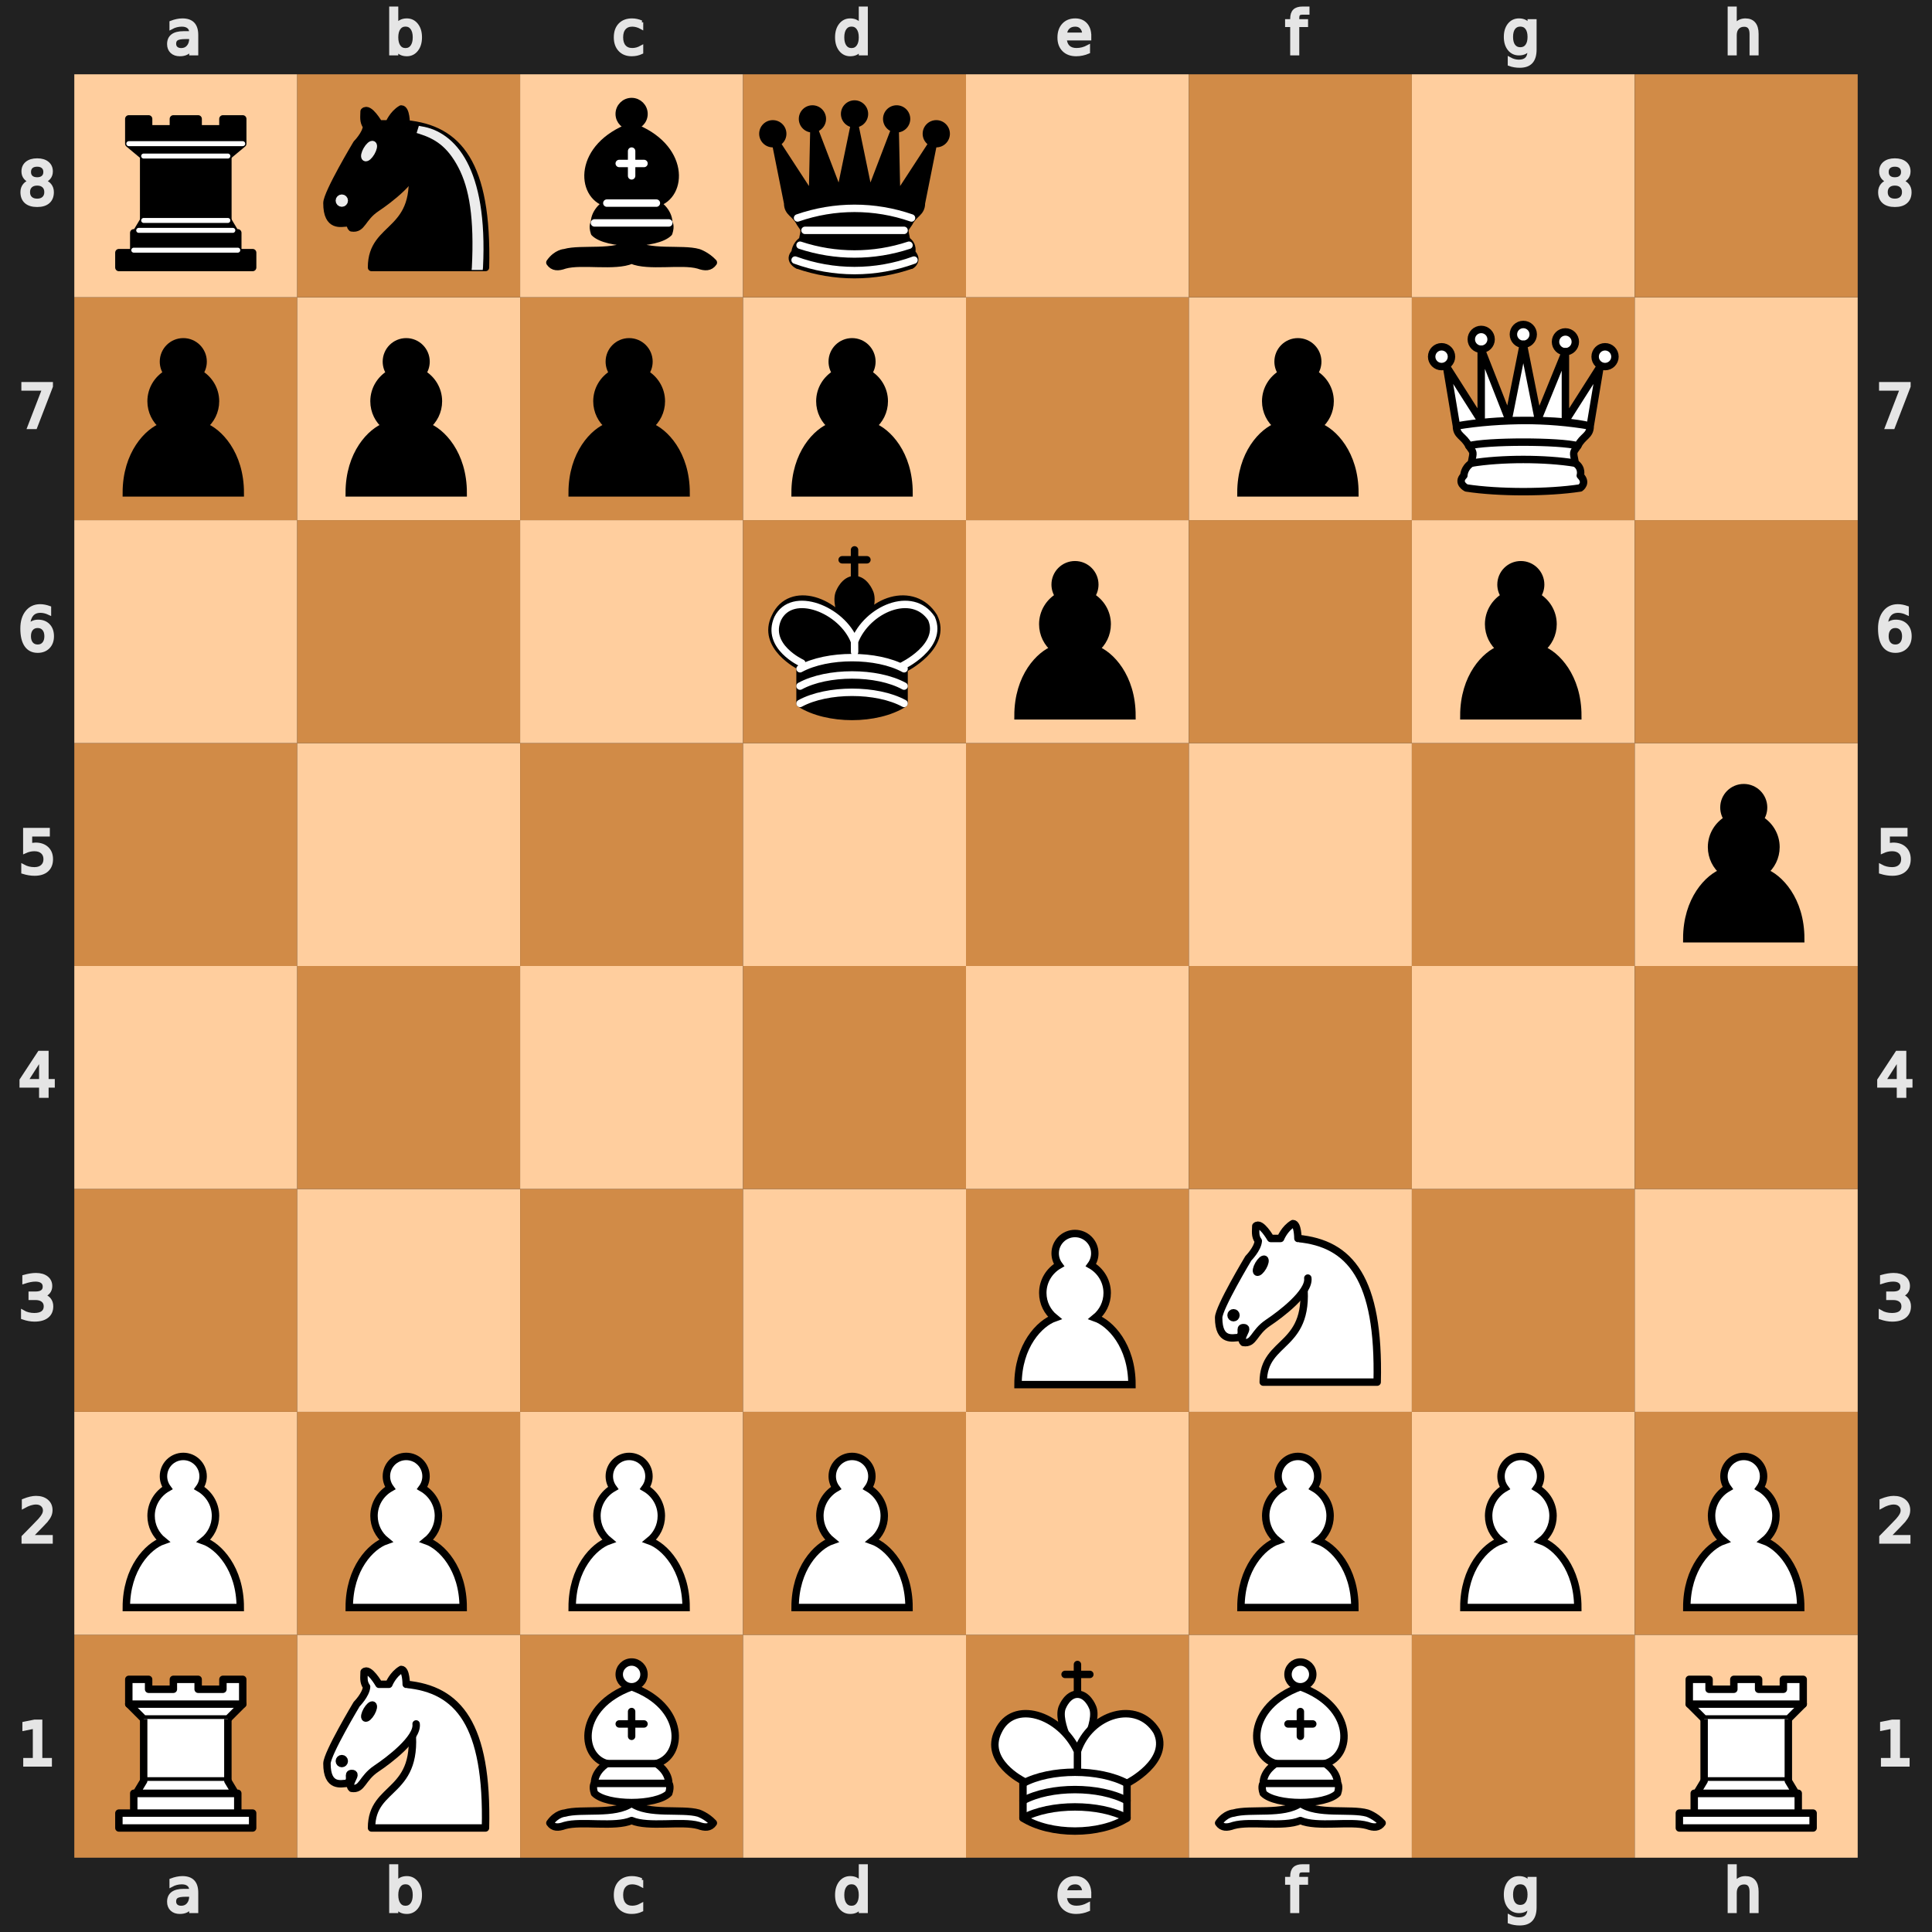
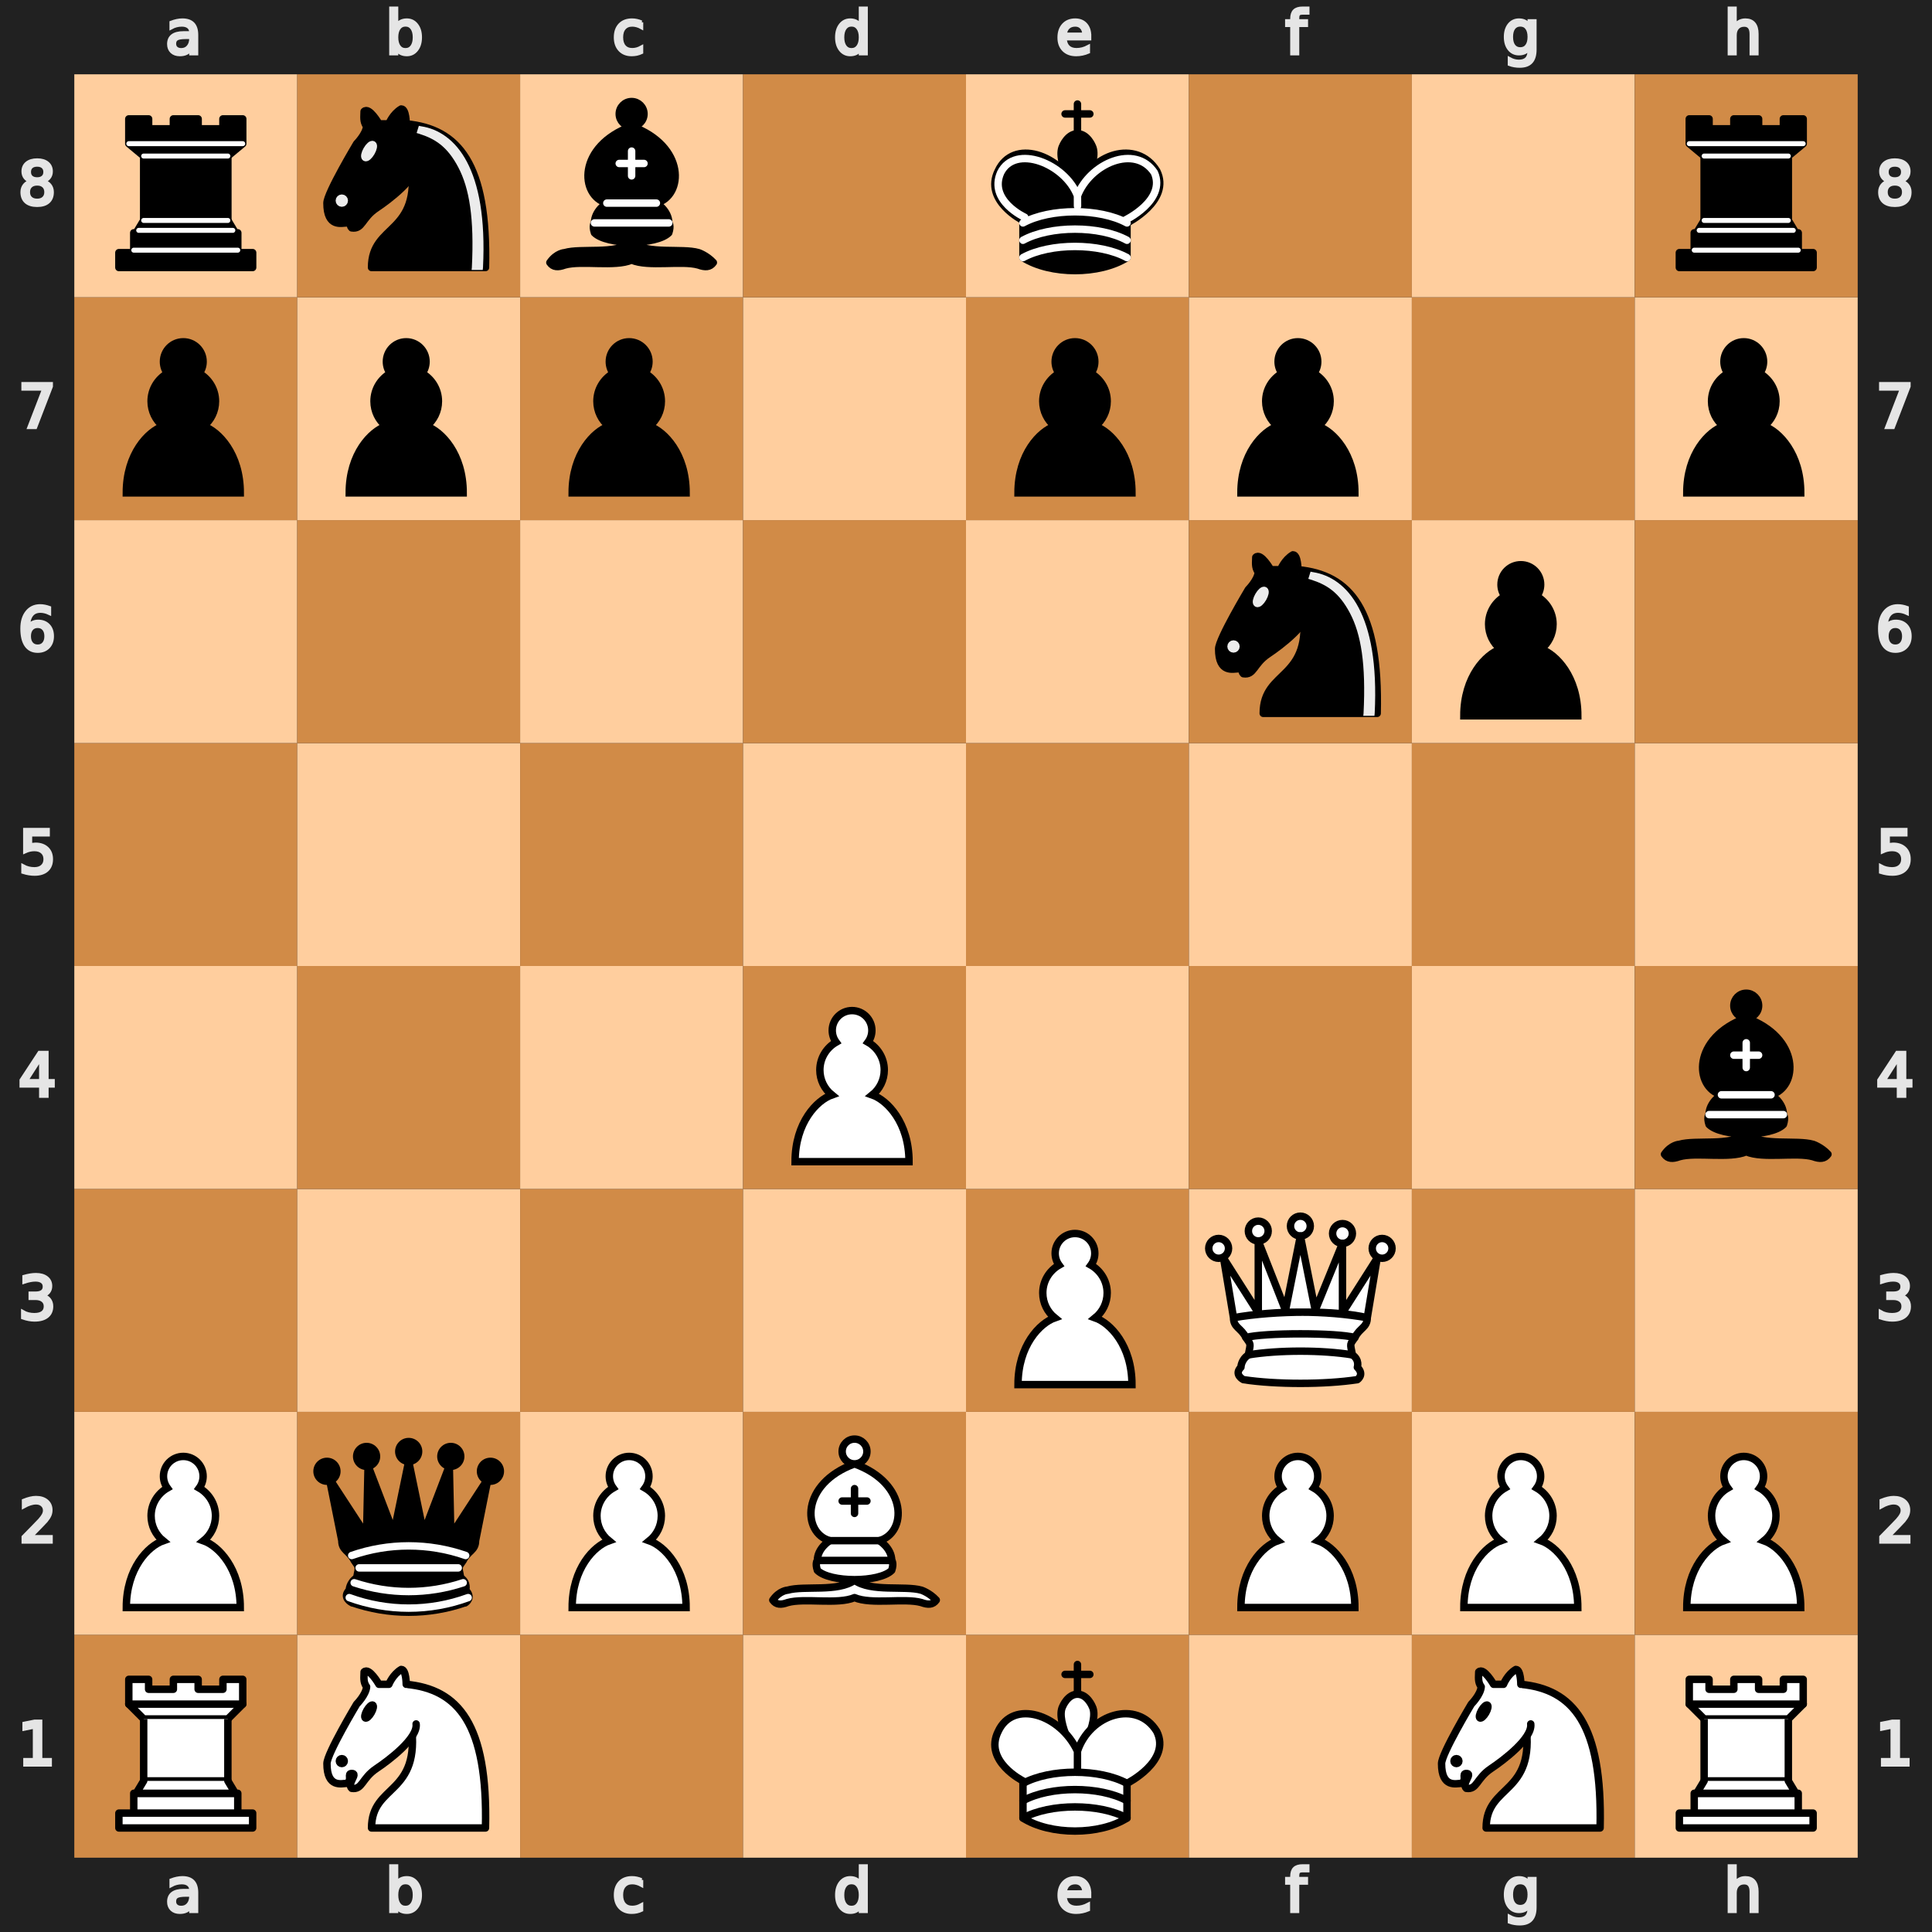
<svg xmlns="http://www.w3.org/2000/svg" xmlns:xlink="http://www.w3.org/1999/xlink" version="1.1" viewBox="0 0 390 390" width="500" height="500">
  <defs>
    <g id="white-pawn" class="white pawn">
      <path d="M22 9c-2.21 0-4 1.79-4 4 0 .89.29 1.71.78 2.38-1.95 1.12-3.28 3.21-3.28 5.62 0 2.03.94 3.84 2.41 5.03-3 1.06-7.41 5.55-7.41 13.47h23c0-7.92-4.41-12.41-7.41-13.47 1.47-1.19 2.41-3 2.41-5.03 0-2.41-1.33-4.5-3.28-5.62.49-.67.78-1.49.78-2.38 0-2.21-1.79-4-4-4z" fill="#fff" stroke="#000" stroke-width="1.5" stroke-linecap="round" />
    </g>
    <g id="white-knight" class="white knight" fill="none" fill-rule="evenodd" stroke="#000" stroke-width="1.5" stroke-linecap="round" stroke-linejoin="round">
      <path d="M 22,10 C 32.5,11 38.5,18 38,39 L 15,39 C 15,30 25,32.5 23,18" style="fill:#ffffff; stroke:#000000;" />
      <path d="M 24,18 C 24.38,20.91 18.45,25.37 16,27 C 13,29 13.18,31.34 11,31 C 9.958,30.06 12.41,27.96 11,28 C 10,28 11.19,29.23 10,30 C 9,30 5.997,31 6,26 C 6,24 12,14 12,14 C 12,14 13.89,12.1 14,10.5 C 13.27,9.506 13.5,8.5 13.5,7.5 C 14.5,6.5 16.5,10 16.5,10 L 18.5,10 C 18.5,10 19.28,8.008 21,7 C 22,7 22,10 22,10" style="fill:#ffffff; stroke:#000000;" />
      <path d="M 9.5 25.5 A 0.5 0.5 0 1 1 8.5,25.5 A 0.5 0.5 0 1 1 9.5 25.5 z" style="fill:#000000; stroke:#000000;" />
      <path d="M 15 15.5 A 0.5 1.5 0 1 1 14,15.5 A 0.5 1.5 0 1 1 15 15.5 z" transform="matrix(0.866,0.5,-0.5,0.866,9.693,-5.173)" style="fill:#000000; stroke:#000000;" />
    </g>
    <g id="white-bishop" class="white bishop" fill="none" fill-rule="evenodd" stroke="#000" stroke-width="1.5" stroke-linecap="round" stroke-linejoin="round">
      <g fill="#fff" stroke-linecap="butt">
        <path d="M9 36c3.39-.97 10.11.43 13.5-2 3.39 2.43 10.11 1.03 13.5 2 0 0 1.65.54 3 2-.68.97-1.65.99-3 .5-3.39-.97-10.11.46-13.5-1-3.39 1.46-10.11.03-13.5 1-1.354.49-2.323.47-3-.5 1.354-1.94 3-2 3-2zM15 32c2.5 2.5 12.5 2.5 15 0 .5-1.5 0-2 0-2 0-2.5-2.5-4-2.5-4 5.5-1.5 6-11.5-5-15.5-11 4-10.5 14-5 15.5 0 0-2.5 1.5-2.5 4 0 0-.5.5 0 2zM25 8a2.5 2.5 0 1 1-5 0 2.5 2.5 0 1 1 5 0z" />
      </g>
      <path d="M17.5 26h10M15 30h15m-7.5-14.5v5M20 18h5" stroke-linejoin="miter" />
    </g>
    <g id="white-rook" class="white rook" fill="#fff" fill-rule="evenodd" stroke="#000" stroke-width="1.5" stroke-linecap="round" stroke-linejoin="round">
      <path d="M9 39h27v-3H9v3zM12 36v-4h21v4H12zM11 14V9h4v2h5V9h5v2h5V9h4v5" stroke-linecap="butt" />
      <path d="M34 14l-3 3H14l-3-3" />
      <path d="M31 17v12.5H14V17" stroke-linecap="butt" stroke-linejoin="miter" />
      <path d="M31 29.5l1.5 2.5h-20l1.5-2.5" />
      <path d="M11 14h23" fill="none" stroke-linejoin="miter" />
    </g>
    <g id="white-queen" class="white queen" fill="#fff" fill-rule="evenodd" stroke="#000" stroke-width="1.5" stroke-linecap="round" stroke-linejoin="round">
      <path d="M8 12a2 2 0 1 1-4 0 2 2 0 1 1 4 0zM24.5 7.5a2 2 0 1 1-4 0 2 2 0 1 1 4 0zM41 12a2 2 0 1 1-4 0 2 2 0 1 1 4 0zM16 8.5a2 2 0 1 1-4 0 2 2 0 1 1 4 0zM33 9a2 2 0 1 1-4 0 2 2 0 1 1 4 0z" />
      <path d="M9 26c8.5-1.5 21-1.5 27 0l2-12-7 11V11l-5.5 13.5-3-15-3 15-5.5-14V25L7 14l2 12zM9 26c0 2 1.5 2 2.5 4 1 1.5 1 1 .5 3.5-1.5 1-1.5 2.5-1.5 2.5-1.5 1.5.5 2.5.5 2.5 6.5 1 16.5 1 23 0 0 0 1.5-1 0-2.5 0 0 .5-1.5-1-2.5-.5-2.5-.5-2 .5-3.5 1-2 2.5-2 2.5-4-8.5-1.5-18.5-1.5-27 0z" stroke-linecap="butt" />
      <path d="M11.5 30c3.5-1 18.5-1 22 0M12 33.5c6-1 15-1 21 0" fill="none" />
    </g>
    <g id="white-king" class="white king" fill="none" fill-rule="evenodd" stroke="#000" stroke-width="1.5" stroke-linecap="round" stroke-linejoin="round">
      <path d="M22.5 11.63V6M20 8h5" stroke-linejoin="miter" />
      <path d="M22.5 25s4.5-7.5 3-10.5c0 0-1-2.5-3-2.5s-3 2.5-3 2.5c-1.5 3 3 10.5 3 10.5" fill="#fff" stroke-linecap="butt" stroke-linejoin="miter" />
      <path d="M11.5 37c5.5 3.5 15.5 3.5 21 0v-7s9-4.5 6-10.5c-4-6.5-13.5-3.5-16 4V27v-3.5c-3.5-7.5-13-10.5-16-4-3 6 5 10 5 10V37z" fill="#fff" />
      <path d="M11.5 30c5.5-3 15.5-3 21 0m-21 3.5c5.5-3 15.5-3 21 0m-21 3.5c5.5-3 15.5-3 21 0" />
    </g>
    <g id="black-pawn" class="black pawn">
      <path d="M22 9c-2.21 0-4 1.79-4 4 0 .89.29 1.71.78 2.38-1.95 1.12-3.28 3.21-3.28 5.62 0 2.03.94 3.84 2.41 5.03-3 1.06-7.41 5.55-7.41 13.47h23c0-7.92-4.41-12.41-7.41-13.47 1.47-1.19 2.41-3 2.41-5.03 0-2.41-1.33-4.5-3.28-5.62.49-.67.78-1.49.78-2.38 0-2.21-1.79-4-4-4z" stroke="#000" stroke-width="1.5" stroke-linecap="round" />
    </g>
    <g id="black-knight" class="black knight" fill="none" fill-rule="evenodd" stroke="#000" stroke-width="1.5" stroke-linecap="round" stroke-linejoin="round">
      <path d="M 22,10 C 32.5,11 38.5,18 38,39 L 15,39 C 15,30 25,32.5 23,18" style="fill:#000000; stroke:#000000;" />
      <path d="M 24,18 C 24.38,20.91 18.45,25.37 16,27 C 13,29 13.18,31.34 11,31 C 9.958,30.06 12.41,27.96 11,28 C 10,28 11.19,29.23 10,30 C 9,30 5.997,31 6,26 C 6,24 12,14 12,14 C 12,14 13.89,12.1 14,10.5 C 13.27,9.506 13.5,8.5 13.5,7.5 C 14.5,6.5 16.5,10 16.5,10 L 18.5,10 C 18.5,10 19.28,8.008 21,7 C 22,7 22,10 22,10" style="fill:#000000; stroke:#000000;" />
      <path d="M 9.5 25.5 A 0.5 0.5 0 1 1 8.5,25.5 A 0.5 0.5 0 1 1 9.5 25.5 z" style="fill:#ececec; stroke:#ececec;" />
      <path d="M 15 15.5 A 0.5 1.5 0 1 1 14,15.5 A 0.5 1.5 0 1 1 15 15.5 z" transform="matrix(0.866,0.5,-0.5,0.866,9.693,-5.173)" style="fill:#ececec; stroke:#ececec;" />
      <path d="M 24.55,10.4 L 24.1,11.85 L 24.6,12 C 27.75,13 30.25,14.49 32.5,18.75 C 34.75,23.01 35.75,29.06 35.25,39 L 35.2,39.5 L 37.45,39.5 L 37.5,39 C 38,28.94 36.62,22.15 34.25,17.66 C 31.88,13.17 28.46,11.02 25.06,10.5 L 24.55,10.4 z " style="fill:#ececec; stroke:none;" />
    </g>
    <g id="black-bishop" class="black bishop" fill="none" fill-rule="evenodd" stroke="#000" stroke-width="1.5" stroke-linecap="round" stroke-linejoin="round">
      <path d="M9 36c3.39-.97 10.11.43 13.5-2 3.39 2.43 10.11 1.03 13.5 2 0 0 1.65.54 3 2-.68.97-1.65.99-3 .5-3.39-.97-10.11.46-13.5-1-3.39 1.46-10.11.03-13.5 1-1.354.49-2.323.47-3-.5 1.354-1.94 3-2 3-2zm6-4c2.5 2.5 12.5 2.5 15 0 .5-1.5 0-2 0-2 0-2.5-2.5-4-2.5-4 5.5-1.5 6-11.5-5-15.5-11 4-10.5 14-5 15.5 0 0-2.5 1.5-2.5 4 0 0-.5.5 0 2zM25 8a2.5 2.5 0 1 1-5 0 2.5 2.5 0 1 1 5 0z" fill="#000" stroke-linecap="butt" />
      <path d="M17.5 26h10M15 30h15m-7.5-14.5v5M20 18h5" stroke="#fff" stroke-linejoin="miter" />
    </g>
    <g id="black-rook" class="black rook" fill="#000" fill-rule="evenodd" stroke="#000" stroke-width="1.5" stroke-linecap="round" stroke-linejoin="round">
      <path d="M9 39h27v-3H9v3zM12.5 32l1.5-2.5h17l1.5 2.5h-20zM12 36v-4h21v4H12z" stroke-linecap="butt" />
      <path d="M14 29.5v-13h17v13H14z" stroke-linecap="butt" stroke-linejoin="miter" />
      <path d="M14 16.5L11 14h23l-3 2.5H14zM11 14V9h4v2h5V9h5v2h5V9h4v5H11z" stroke-linecap="butt" />
      <path d="M12 35.5h21M13 31.5h19M14 29.5h17M14 16.5h17M11 14h23" fill="none" stroke="#fff" stroke-width="1" stroke-linejoin="miter" />
    </g>
    <g id="black-queen" class="black queen" fill="#000" fill-rule="evenodd" stroke="#000" stroke-width="1.5" stroke-linecap="round" stroke-linejoin="round">
      <g fill="#000" stroke="none">
        <circle cx="6" cy="12" r="2.75" />
        <circle cx="14" cy="9" r="2.75" />
        <circle cx="22.5" cy="8" r="2.75" />
        <circle cx="31" cy="9" r="2.75" />
        <circle cx="39" cy="12" r="2.75" />
      </g>
      <path d="M9 26c8.5-1.5 21-1.5 27 0l2.5-12.5L31 25l-.3-14.1-5.2 13.6-3-14.5-3 14.5-5.2-13.6L14 25 6.5 13.5 9 26zM9 26c0 2 1.5 2 2.5 4 1 1.5 1 1 .5 3.5-1.5 1-1.5 2.5-1.5 2.5-1.5 1.5.5 2.5.5 2.5 6.5 1 16.5 1 23 0 0 0 1.5-1 0-2.5 0 0 .5-1.5-1-2.5-.5-2.5-.5-2 .5-3.5 1-2 2.5-2 2.5-4-8.5-1.5-18.5-1.5-27 0z" stroke-linecap="butt" />
      <path d="M11 38.5a35 35 1 0 0 23 0" fill="none" stroke-linecap="butt" />
      <path d="M11 29a35 35 1 0 1 23 0M12.5 31.5h20M11.5 34.5a35 35 1 0 0 22 0M10.5 37.5a35 35 1 0 0 24 0" fill="none" stroke="#fff" />
    </g>
    <g id="black-king" class="black king" fill="none" fill-rule="evenodd" stroke="#000" stroke-width="1.5" stroke-linecap="round" stroke-linejoin="round">
      <path d="M22.5 11.63V6" stroke-linejoin="miter" />
      <path d="M22.5 25s4.5-7.5 3-10.5c0 0-1-2.5-3-2.5s-3 2.5-3 2.5c-1.5 3 3 10.5 3 10.5" fill="#000" stroke-linecap="butt" stroke-linejoin="miter" />
      <path d="M11.5 37c5.5 3.5 15.5 3.5 21 0v-7s9-4.5 6-10.5c-4-6.5-13.5-3.5-16 4V27v-3.5c-3.5-7.5-13-10.5-16-4-3 6 5 10 5 10V37z" fill="#000" />
      <path d="M20 8h5" stroke-linejoin="miter" />
      <path d="M32 29.5s8.5-4 6.03-9.65C34.15 14 25 18 22.5 24.5l.01 2.1-.01-2.1C20 18 9.906 14 6.997 19.85c-2.497 5.65 4.853 9 4.853 9M11.5 30c5.5-3 15.5-3 21 0m-21 3.5c5.5-3 15.5-3 21 0m-21 3.5c5.5-3 15.5-3 21 0" stroke="#fff" />
    </g>
  </defs>
  <rect x="0" y="0" width="390" height="390" fill="#212121" />
  <rect x="15" y="330" width="45" height="45" class="square dark a1" stroke="none" fill="#d18b47" />
  <use xlink:href="#white-rook" transform="translate(15, 330)" />
  <rect x="60" y="330" width="45" height="45" class="square light b1" stroke="none" fill="#ffce9e" />
  <use xlink:href="#white-knight" transform="translate(60, 330)" />
  <rect x="105" y="330" width="45" height="45" class="square dark c1" stroke="none" fill="#d18b47" />
-   <use xlink:href="#white-bishop" transform="translate(105, 330)" />
  <rect x="150" y="330" width="45" height="45" class="square light d1" stroke="none" fill="#ffce9e" />
  <rect x="195" y="330" width="45" height="45" class="square dark e1" stroke="none" fill="#d18b47" />
  <use xlink:href="#white-king" transform="translate(195, 330)" />
  <rect x="240" y="330" width="45" height="45" class="square light f1" stroke="none" fill="#ffce9e" />
-   <use xlink:href="#white-bishop" transform="translate(240, 330)" />
  <rect x="285" y="330" width="45" height="45" class="square dark g1" stroke="none" fill="#d18b47" />
+   <use xlink:href="#white-knight" transform="translate(285, 330)" />
  <rect x="330" y="330" width="45" height="45" class="square light h1" stroke="none" fill="#ffce9e" />
  <use xlink:href="#white-rook" transform="translate(330, 330)" />
  <rect x="15" y="285" width="45" height="45" class="square light a2" stroke="none" fill="#ffce9e" />
  <use xlink:href="#white-pawn" transform="translate(15, 285)" />
  <rect x="60" y="285" width="45" height="45" class="square dark b2" stroke="none" fill="#d18b47" />
-   <use xlink:href="#white-pawn" transform="translate(60, 285)" />
+   <use xlink:href="#black-queen" transform="translate(60, 285)" />
  <rect x="105" y="285" width="45" height="45" class="square light c2" stroke="none" fill="#ffce9e" />
  <use xlink:href="#white-pawn" transform="translate(105, 285)" />
  <rect x="150" y="285" width="45" height="45" class="square dark d2" stroke="none" fill="#d18b47" />
-   <use xlink:href="#white-pawn" transform="translate(150, 285)" />
+   <use xlink:href="#white-bishop" transform="translate(150, 285)" />
  <rect x="195" y="285" width="45" height="45" class="square light e2" stroke="none" fill="#ffce9e" />
  <rect x="240" y="285" width="45" height="45" class="square dark f2" stroke="none" fill="#d18b47" />
  <use xlink:href="#white-pawn" transform="translate(240, 285)" />
  <rect x="285" y="285" width="45" height="45" class="square light g2" stroke="none" fill="#ffce9e" />
  <use xlink:href="#white-pawn" transform="translate(285, 285)" />
  <rect x="330" y="285" width="45" height="45" class="square dark h2" stroke="none" fill="#d18b47" />
  <use xlink:href="#white-pawn" transform="translate(330, 285)" />
  <rect x="15" y="240" width="45" height="45" class="square dark a3" stroke="none" fill="#d18b47" />
  <rect x="60" y="240" width="45" height="45" class="square light b3" stroke="none" fill="#ffce9e" />
  <rect x="105" y="240" width="45" height="45" class="square dark c3" stroke="none" fill="#d18b47" />
  <rect x="150" y="240" width="45" height="45" class="square light d3" stroke="none" fill="#ffce9e" />
  <rect x="195" y="240" width="45" height="45" class="square dark e3" stroke="none" fill="#d18b47" />
  <use xlink:href="#white-pawn" transform="translate(195, 240)" />
  <rect x="240" y="240" width="45" height="45" class="square light f3" stroke="none" fill="#ffce9e" />
-   <use xlink:href="#white-knight" transform="translate(240, 240)" />
+   <use xlink:href="#white-queen" transform="translate(240, 240)" />
  <rect x="285" y="240" width="45" height="45" class="square dark g3" stroke="none" fill="#d18b47" />
  <rect x="330" y="240" width="45" height="45" class="square light h3" stroke="none" fill="#ffce9e" />
  <rect x="15" y="195" width="45" height="45" class="square light a4" stroke="none" fill="#ffce9e" />
  <rect x="60" y="195" width="45" height="45" class="square dark b4" stroke="none" fill="#d18b47" />
  <rect x="105" y="195" width="45" height="45" class="square light c4" stroke="none" fill="#ffce9e" />
  <rect x="150" y="195" width="45" height="45" class="square dark d4" stroke="none" fill="#d18b47" />
+   <use xlink:href="#white-pawn" transform="translate(150, 195)" />
  <rect x="195" y="195" width="45" height="45" class="square light e4" stroke="none" fill="#ffce9e" />
  <rect x="240" y="195" width="45" height="45" class="square dark f4" stroke="none" fill="#d18b47" />
  <rect x="285" y="195" width="45" height="45" class="square light g4" stroke="none" fill="#ffce9e" />
  <rect x="330" y="195" width="45" height="45" class="square dark h4" stroke="none" fill="#d18b47" />
+   <use xlink:href="#black-bishop" transform="translate(330, 195)" />
  <rect x="15" y="150" width="45" height="45" class="square dark a5" stroke="none" fill="#d18b47" />
  <rect x="60" y="150" width="45" height="45" class="square light b5" stroke="none" fill="#ffce9e" />
  <rect x="105" y="150" width="45" height="45" class="square dark c5" stroke="none" fill="#d18b47" />
  <rect x="150" y="150" width="45" height="45" class="square light d5" stroke="none" fill="#ffce9e" />
  <rect x="195" y="150" width="45" height="45" class="square dark e5" stroke="none" fill="#d18b47" />
  <rect x="240" y="150" width="45" height="45" class="square light f5" stroke="none" fill="#ffce9e" />
  <rect x="285" y="150" width="45" height="45" class="square dark g5" stroke="none" fill="#d18b47" />
  <rect x="330" y="150" width="45" height="45" class="square light h5" stroke="none" fill="#ffce9e" />
-   <use xlink:href="#black-pawn" transform="translate(330, 150)" />
  <rect x="15" y="105" width="45" height="45" class="square light a6" stroke="none" fill="#ffce9e" />
  <rect x="60" y="105" width="45" height="45" class="square dark b6" stroke="none" fill="#d18b47" />
  <rect x="105" y="105" width="45" height="45" class="square light c6" stroke="none" fill="#ffce9e" />
  <rect x="150" y="105" width="45" height="45" class="square dark d6" stroke="none" fill="#d18b47" />
-   <use xlink:href="#black-king" transform="translate(150, 105)" />
  <rect x="195" y="105" width="45" height="45" class="square light e6" stroke="none" fill="#ffce9e" />
-   <use xlink:href="#black-pawn" transform="translate(195, 105)" />
  <rect x="240" y="105" width="45" height="45" class="square dark f6" stroke="none" fill="#d18b47" />
+   <use xlink:href="#black-knight" transform="translate(240, 105)" />
  <rect x="285" y="105" width="45" height="45" class="square light g6" stroke="none" fill="#ffce9e" />
  <use xlink:href="#black-pawn" transform="translate(285, 105)" />
  <rect x="330" y="105" width="45" height="45" class="square dark h6" stroke="none" fill="#d18b47" />
  <rect x="15" y="60" width="45" height="45" class="square dark a7" stroke="none" fill="#d18b47" />
  <use xlink:href="#black-pawn" transform="translate(15, 60)" />
  <rect x="60" y="60" width="45" height="45" class="square light b7" stroke="none" fill="#ffce9e" />
  <use xlink:href="#black-pawn" transform="translate(60, 60)" />
  <rect x="105" y="60" width="45" height="45" class="square dark c7" stroke="none" fill="#d18b47" />
  <use xlink:href="#black-pawn" transform="translate(105, 60)" />
  <rect x="150" y="60" width="45" height="45" class="square light d7" stroke="none" fill="#ffce9e" />
-   <use xlink:href="#black-pawn" transform="translate(150, 60)" />
  <rect x="195" y="60" width="45" height="45" class="square dark e7" stroke="none" fill="#d18b47" />
+   <use xlink:href="#black-pawn" transform="translate(195, 60)" />
  <rect x="240" y="60" width="45" height="45" class="square light f7" stroke="none" fill="#ffce9e" />
  <use xlink:href="#black-pawn" transform="translate(240, 60)" />
  <rect x="285" y="60" width="45" height="45" class="square dark g7" stroke="none" fill="#d18b47" />
-   <use xlink:href="#white-queen" transform="translate(285, 60)" />
  <rect x="330" y="60" width="45" height="45" class="square light h7" stroke="none" fill="#ffce9e" />
+   <use xlink:href="#black-pawn" transform="translate(330, 60)" />
  <rect x="15" y="15" width="45" height="45" class="square light a8" stroke="none" fill="#ffce9e" />
  <use xlink:href="#black-rook" transform="translate(15, 15)" />
  <rect x="60" y="15" width="45" height="45" class="square dark b8" stroke="none" fill="#d18b47" />
  <use xlink:href="#black-knight" transform="translate(60, 15)" />
  <rect x="105" y="15" width="45" height="45" class="square light c8" stroke="none" fill="#ffce9e" />
  <use xlink:href="#black-bishop" transform="translate(105, 15)" />
  <rect x="150" y="15" width="45" height="45" class="square dark d8" stroke="none" fill="#d18b47" />
-   <use xlink:href="#black-queen" transform="translate(150, 15)" />
  <rect x="195" y="15" width="45" height="45" class="square light e8" stroke="none" fill="#ffce9e" />
+   <use xlink:href="#black-king" transform="translate(195, 15)" />
  <rect x="240" y="15" width="45" height="45" class="square dark f8" stroke="none" fill="#d18b47" />
  <rect x="285" y="15" width="45" height="45" class="square light g8" stroke="none" fill="#ffce9e" />
  <rect x="330" y="15" width="45" height="45" class="square dark h8" stroke="none" fill="#d18b47" />
+   <use xlink:href="#black-rook" transform="translate(330, 15)" />
  <g transform="translate(20, 0) scale(0.75, 0.75)" fill="#e5e5e5" stroke="#e5e5e5">
    <path d="M23.328 10.016q-1.742 0-2.414.398-.672.398-.672 1.36 0 .765.5 1.218.508.445 1.375.445 1.196 0 1.914-.843.727-.852.727-2.258v-.32zm2.867-.594v4.992h-1.437v-1.328q-.492.797-1.227 1.18-.734.375-1.797.375-1.343 0-2.14-.75-.79-.758-.79-2.024 0-1.476.985-2.226.992-.75 2.953-.75h2.016V8.75q0-.992-.656-1.531-.649-.547-1.829-.547-.75 0-1.46.18-.711.18-1.368.539V6.062q.79-.304 1.532-.453.742-.156 1.445-.156 1.898 0 2.836.984.937.985.937 2.985z" />
  </g>
  <g transform="translate(20, 375) scale(0.75, 0.75)" fill="#e5e5e5" stroke="#e5e5e5">
    <path d="M23.328 10.016q-1.742 0-2.414.398-.672.398-.672 1.36 0 .765.5 1.218.508.445 1.375.445 1.196 0 1.914-.843.727-.852.727-2.258v-.32zm2.867-.594v4.992h-1.437v-1.328q-.492.797-1.227 1.18-.734.375-1.797.375-1.343 0-2.14-.75-.79-.758-.79-2.024 0-1.476.985-2.226.992-.75 2.953-.75h2.016V8.75q0-.992-.656-1.531-.649-.547-1.829-.547-.75 0-1.46.18-.711.18-1.368.539V6.062q.79-.304 1.532-.453.742-.156 1.445-.156 1.898 0 2.836.984.937.985.937 2.985z" />
  </g>
  <g transform="translate(65, 0) scale(0.75, 0.75)" fill="#e5e5e5" stroke="#e5e5e5">
    <path d="M24.922 10.047q0-1.586-.656-2.485-.649-.906-1.79-.906-1.14 0-1.796.906-.649.899-.649 2.485 0 1.586.649 2.492.656.898 1.797.898 1.14 0 1.789-.898.656-.906.656-2.492zm-4.89-3.055q.452-.781 1.14-1.156.695-.383 1.656-.383 1.594 0 2.586 1.266 1 1.265 1 3.328 0 2.062-1 3.328-.992 1.266-2.586 1.266-.96 0-1.656-.375-.688-.383-1.14-1.164v1.312h-1.446V2.258h1.445z" />
  </g>
  <g transform="translate(65, 375) scale(0.75, 0.75)" fill="#e5e5e5" stroke="#e5e5e5">
    <path d="M24.922 10.047q0-1.586-.656-2.485-.649-.906-1.79-.906-1.14 0-1.796.906-.649.899-.649 2.485 0 1.586.649 2.492.656.898 1.797.898 1.14 0 1.789-.898.656-.906.656-2.492zm-4.89-3.055q.452-.781 1.14-1.156.695-.383 1.656-.383 1.594 0 2.586 1.266 1 1.265 1 3.328 0 2.062-1 3.328-.992 1.266-2.586 1.266-.96 0-1.656-.375-.688-.383-1.14-1.164v1.312h-1.446V2.258h1.445z" />
  </g>
  <g transform="translate(110, 0) scale(0.75, 0.75)" fill="#e5e5e5" stroke="#e5e5e5">
    <path d="M25.96 6v1.344q-.608-.336-1.226-.5-.609-.172-1.234-.172-1.398 0-2.172.89-.773.883-.773 2.485 0 1.601.773 2.492.774.883 2.172.883.625 0 1.234-.164.618-.172 1.227-.508v1.328q-.602.281-1.25.422-.64.14-1.367.14-1.977 0-3.14-1.242-1.165-1.242-1.165-3.351 0-2.14 1.172-3.367 1.18-1.227 3.227-1.227.664 0 1.296.14.633.134 1.227.407z" />
  </g>
  <g transform="translate(110, 375) scale(0.75, 0.75)" fill="#e5e5e5" stroke="#e5e5e5">
    <path d="M25.96 6v1.344q-.608-.336-1.226-.5-.609-.172-1.234-.172-1.398 0-2.172.89-.773.883-.773 2.485 0 1.601.773 2.492.774.883 2.172.883.625 0 1.234-.164.618-.172 1.227-.508v1.328q-.602.281-1.25.422-.64.14-1.367.14-1.977 0-3.14-1.242-1.165-1.242-1.165-3.351 0-2.14 1.172-3.367 1.18-1.227 3.227-1.227.664 0 1.296.14.633.134 1.227.407z" />
  </g>
  <g transform="translate(155, 0) scale(0.75, 0.75)" fill="#e5e5e5" stroke="#e5e5e5">
    <path d="M24.973 6.992V2.258h1.437v12.156h-1.437v-1.312q-.453.78-1.149 1.164-.687.375-1.656.375-1.586 0-2.586-1.266-.992-1.266-.992-3.328 0-2.063.992-3.328 1-1.266 2.586-1.266.969 0 1.656.383.696.375 1.149 1.156zm-4.899 3.055q0 1.586.649 2.492.656.898 1.797.898 1.14 0 1.796-.898.657-.906.657-2.492 0-1.586-.657-2.485-.656-.906-1.796-.906-1.141 0-1.797.906-.649.899-.649 2.485z" />
  </g>
  <g transform="translate(155, 375) scale(0.75, 0.75)" fill="#e5e5e5" stroke="#e5e5e5">
    <path d="M24.973 6.992V2.258h1.437v12.156h-1.437v-1.312q-.453.78-1.149 1.164-.687.375-1.656.375-1.586 0-2.586-1.266-.992-1.266-.992-3.328 0-2.063.992-3.328 1-1.266 2.586-1.266.969 0 1.656.383.696.375 1.149 1.156zm-4.899 3.055q0 1.586.649 2.492.656.898 1.797.898 1.14 0 1.796-.898.657-.906.657-2.492 0-1.586-.657-2.485-.656-.906-1.796-.906-1.141 0-1.797.906-.649.899-.649 2.485z" />
  </g>
  <g transform="translate(200, 0) scale(0.75, 0.75)" fill="#e5e5e5" stroke="#e5e5e5">
    <path d="M26.555 9.68v.703h-6.61q.094 1.484.89 2.265.806.774 2.235.774.828 0 1.602-.203.781-.203 1.547-.61v1.36q-.774.328-1.586.5-.813.172-1.649.172-2.093 0-3.32-1.22-1.219-1.218-1.219-3.296 0-2.148 1.157-3.406 1.164-1.266 3.132-1.266 1.766 0 2.79 1.14 1.03 1.134 1.03 3.087zm-1.438-.422q-.015-1.18-.664-1.883-.64-.703-1.703-.703-1.203 0-1.93.68-.718.68-.828 1.914z" />
  </g>
  <g transform="translate(200, 375) scale(0.75, 0.75)" fill="#e5e5e5" stroke="#e5e5e5">
    <path d="M26.555 9.68v.703h-6.61q.094 1.484.89 2.265.806.774 2.235.774.828 0 1.602-.203.781-.203 1.547-.61v1.36q-.774.328-1.586.5-.813.172-1.649.172-2.093 0-3.32-1.22-1.219-1.218-1.219-3.296 0-2.148 1.157-3.406 1.164-1.266 3.132-1.266 1.766 0 2.79 1.14 1.03 1.134 1.03 3.087zm-1.438-.422q-.015-1.18-.664-1.883-.64-.703-1.703-.703-1.203 0-1.93.68-.718.68-.828 1.914z" />
  </g>
  <g transform="translate(245, 0) scale(0.75, 0.75)" fill="#e5e5e5" stroke="#e5e5e5">
    <path d="M25.285 2.258v1.195H23.91q-.773 0-1.078.313-.297.312-.297 1.125v.773h2.367v1.117h-2.367v7.633H21.09V6.781h-1.375V5.664h1.375v-.61q0-1.46.68-2.124.68-.672 2.156-.672z" />
  </g>
  <g transform="translate(245, 375) scale(0.75, 0.75)" fill="#e5e5e5" stroke="#e5e5e5">
    <path d="M25.285 2.258v1.195H23.91q-.773 0-1.078.313-.297.312-.297 1.125v.773h2.367v1.117h-2.367v7.633H21.09V6.781h-1.375V5.664h1.375v-.61q0-1.46.68-2.124.68-.672 2.156-.672z" />
  </g>
  <g transform="translate(290, 0) scale(0.75, 0.75)" fill="#e5e5e5" stroke="#e5e5e5">
    <path d="M24.973 9.937q0-1.562-.649-2.421-.64-.86-1.804-.86-1.157 0-1.805.86-.64.859-.64 2.421 0 1.555.64 2.415.648.859 1.805.859 1.164 0 1.804-.86.649-.859.649-2.414zm1.437 3.391q0 2.234-.992 3.32-.992 1.094-3.04 1.094-.757 0-1.429-.117-.672-.11-1.304-.344v-1.398q.632.344 1.25.508.617.164 1.257.164 1.414 0 2.118-.743.703-.734.703-2.226v-.711q-.446.773-1.141 1.156-.695.383-1.664.383-1.61 0-2.594-1.227-.984-1.226-.984-3.25 0-2.03.984-3.257.985-1.227 2.594-1.227.969 0 1.664.383t1.14 1.156V5.664h1.438z" />
  </g>
  <g transform="translate(290, 375) scale(0.75, 0.75)" fill="#e5e5e5" stroke="#e5e5e5">
    <path d="M24.973 9.937q0-1.562-.649-2.421-.64-.86-1.804-.86-1.157 0-1.805.86-.64.859-.64 2.421 0 1.555.64 2.415.648.859 1.805.859 1.164 0 1.804-.86.649-.859.649-2.414zm1.437 3.391q0 2.234-.992 3.32-.992 1.094-3.04 1.094-.757 0-1.429-.117-.672-.11-1.304-.344v-1.398q.632.344 1.25.508.617.164 1.257.164 1.414 0 2.118-.743.703-.734.703-2.226v-.711q-.446.773-1.141 1.156-.695.383-1.664.383-1.61 0-2.594-1.227-.984-1.226-.984-3.25 0-2.03.984-3.257.985-1.227 2.594-1.227.969 0 1.664.383t1.14 1.156V5.664h1.438z" />
  </g>
  <g transform="translate(335, 0) scale(0.75, 0.75)" fill="#e5e5e5" stroke="#e5e5e5">
    <path d="M26.164 9.133v5.281h-1.437V9.18q0-1.243-.485-1.86-.484-.617-1.453-.617-1.164 0-1.836.742-.672.742-.672 2.024v4.945h-1.445V2.258h1.445v4.765q.516-.789 1.211-1.18.703-.39 1.617-.39 1.508 0 2.282.938.773.93.773 2.742z" />
  </g>
  <g transform="translate(335, 375) scale(0.75, 0.75)" fill="#e5e5e5" stroke="#e5e5e5">
    <path d="M26.164 9.133v5.281h-1.437V9.18q0-1.243-.485-1.86-.484-.617-1.453-.617-1.164 0-1.836.742-.672.742-.672 2.024v4.945h-1.445V2.258h1.445v4.765q.516-.789 1.211-1.18.703-.39 1.617-.39 1.508 0 2.282.938.773.93.773 2.742z" />
  </g>
  <g transform="translate(0, 335) scale(0.75, 0.75)" fill="#e5e5e5" stroke="#e5e5e5">
    <path d="M6.754 26.996h2.578v-8.898l-2.805.562v-1.437l2.79-.563h1.578v10.336h2.578v1.328h-6.72z" />
  </g>
  <g transform="translate(375, 335) scale(0.75, 0.75)" fill="#e5e5e5" stroke="#e5e5e5">
    <path d="M6.754 26.996h2.578v-8.898l-2.805.562v-1.437l2.79-.563h1.578v10.336h2.578v1.328h-6.72z" />
  </g>
  <g transform="translate(0, 290) scale(0.75, 0.75)" fill="#e5e5e5" stroke="#e5e5e5">
    <path d="M8.195 26.996h5.508v1.328H6.297v-1.328q.898-.93 2.445-2.492 1.555-1.57 1.953-2.024.758-.851 1.055-1.437.305-.594.305-1.164 0-.93-.657-1.516-.648-.586-1.695-.586-.742 0-1.57.258-.82.258-1.758.781v-1.593q.953-.383 1.781-.578.828-.196 1.516-.196 1.812 0 2.89.906 1.079.907 1.079 2.422 0 .72-.274 1.368-.265.64-.976 1.515-.196.227-1.243 1.313-1.046 1.078-2.953 3.023z" />
  </g>
  <g transform="translate(375, 290) scale(0.75, 0.75)" fill="#e5e5e5" stroke="#e5e5e5">
    <path d="M8.195 26.996h5.508v1.328H6.297v-1.328q.898-.93 2.445-2.492 1.555-1.57 1.953-2.024.758-.851 1.055-1.437.305-.594.305-1.164 0-.93-.657-1.516-.648-.586-1.695-.586-.742 0-1.57.258-.82.258-1.758.781v-1.593q.953-.383 1.781-.578.828-.196 1.516-.196 1.812 0 2.89.906 1.079.907 1.079 2.422 0 .72-.274 1.368-.265.64-.976 1.515-.196.227-1.243 1.313-1.046 1.078-2.953 3.023z" />
  </g>
  <g transform="translate(0, 245) scale(0.75, 0.75)" fill="#e5e5e5" stroke="#e5e5e5">
    <path d="M11.434 22.035q1.132.242 1.765 1.008.64.766.64 1.89 0 1.727-1.187 2.672-1.187.946-3.375.946-.734 0-1.515-.149-.774-.14-1.602-.43V26.45q.656.383 1.438.578.78.196 1.632.196 1.485 0 2.258-.586.782-.586.782-1.703 0-1.032-.727-1.61-.719-.586-2.008-.586h-1.36v-1.297h1.423q1.164 0 1.78-.46.618-.47.618-1.344 0-.899-.64-1.375-.633-.485-1.82-.485-.65 0-1.391.141-.743.14-1.633.437V16.95q.898-.25 1.68-.375.788-.125 1.484-.125 1.797 0 2.844.82 1.046.813 1.046 2.204 0 .968-.554 1.64-.555.664-1.578.922z" />
  </g>
  <g transform="translate(375, 245) scale(0.75, 0.75)" fill="#e5e5e5" stroke="#e5e5e5">
    <path d="M11.434 22.035q1.132.242 1.765 1.008.64.766.64 1.89 0 1.727-1.187 2.672-1.187.946-3.375.946-.734 0-1.515-.149-.774-.14-1.602-.43V26.45q.656.383 1.438.578.78.196 1.632.196 1.485 0 2.258-.586.782-.586.782-1.703 0-1.032-.727-1.61-.719-.586-2.008-.586h-1.36v-1.297h1.423q1.164 0 1.78-.46.618-.47.618-1.344 0-.899-.64-1.375-.633-.485-1.82-.485-.65 0-1.391.141-.743.14-1.633.437V16.95q.898-.25 1.68-.375.788-.125 1.484-.125 1.797 0 2.844.82 1.046.813 1.046 2.204 0 .968-.554 1.64-.555.664-1.578.922z" />
  </g>
  <g transform="translate(0, 200) scale(0.75, 0.75)" fill="#e5e5e5" stroke="#e5e5e5">
    <path d="M11.016 18.035L7.03 24.262h3.985zm-.414-1.375h1.984v7.602h1.664v1.312h-1.664v2.75h-1.57v-2.75H5.75v-1.523z" />
  </g>
  <g transform="translate(375, 200) scale(0.75, 0.75)" fill="#e5e5e5" stroke="#e5e5e5">
    <path d="M11.016 18.035L7.03 24.262h3.985zm-.414-1.375h1.984v7.602h1.664v1.312h-1.664v2.75h-1.57v-2.75H5.75v-1.523z" />
  </g>
  <g transform="translate(0, 155) scale(0.75, 0.75)" fill="#e5e5e5" stroke="#e5e5e5">
    <path d="M6.719 16.66h6.195v1.328h-4.75v2.86q.344-.118.688-.172.343-.063.687-.063 1.953 0 3.094 1.07 1.14 1.07 1.14 2.899 0 1.883-1.171 2.93-1.172 1.039-3.305 1.039-.735 0-1.5-.125-.758-.125-1.57-.375v-1.586q.703.383 1.453.57.75.188 1.586.188 1.351 0 2.14-.711.79-.711.79-1.93 0-1.219-.79-1.93-.789-.71-2.14-.71-.633 0-1.266.14-.625.14-1.281.438z" />
  </g>
  <g transform="translate(375, 155) scale(0.75, 0.75)" fill="#e5e5e5" stroke="#e5e5e5">
    <path d="M6.719 16.66h6.195v1.328h-4.75v2.86q.344-.118.688-.172.343-.063.687-.063 1.953 0 3.094 1.07 1.14 1.07 1.14 2.899 0 1.883-1.171 2.93-1.172 1.039-3.305 1.039-.735 0-1.5-.125-.758-.125-1.57-.375v-1.586q.703.383 1.453.57.75.188 1.586.188 1.351 0 2.14-.711.79-.711.79-1.93 0-1.219-.79-1.93-.789-.71-2.14-.71-.633 0-1.266.14-.625.14-1.281.438z" />
  </g>
  <g transform="translate(0, 110) scale(0.75, 0.75)" fill="#e5e5e5" stroke="#e5e5e5">
    <path d="M10.137 21.863q-1.063 0-1.688.727-.617.726-.617 1.992 0 1.258.617 1.992.625.727 1.688.727 1.062 0 1.68-.727.624-.734.624-1.992 0-1.266-.625-1.992-.617-.727-1.68-.727zm3.133-4.945v1.437q-.594-.28-1.204-.43-.601-.148-1.195-.148-1.562 0-2.39 1.055-.82 1.055-.938 3.188.46-.68 1.156-1.04.696-.367 1.531-.367 1.758 0 2.774 1.07 1.023 1.063 1.023 2.899 0 1.797-1.062 2.883-1.063 1.086-2.828 1.086-2.024 0-3.094-1.547-1.07-1.555-1.07-4.5 0-2.766 1.312-4.406 1.313-1.649 3.524-1.649.593 0 1.195.117.61.118 1.266.352z" />
  </g>
  <g transform="translate(375, 110) scale(0.75, 0.75)" fill="#e5e5e5" stroke="#e5e5e5">
    <path d="M10.137 21.863q-1.063 0-1.688.727-.617.726-.617 1.992 0 1.258.617 1.992.625.727 1.688.727 1.062 0 1.68-.727.624-.734.624-1.992 0-1.266-.625-1.992-.617-.727-1.68-.727zm3.133-4.945v1.437q-.594-.28-1.204-.43-.601-.148-1.195-.148-1.562 0-2.39 1.055-.82 1.055-.938 3.188.46-.68 1.156-1.04.696-.367 1.531-.367 1.758 0 2.774 1.07 1.023 1.063 1.023 2.899 0 1.797-1.062 2.883-1.063 1.086-2.828 1.086-2.024 0-3.094-1.547-1.07-1.555-1.07-4.5 0-2.766 1.312-4.406 1.313-1.649 3.524-1.649.593 0 1.195.117.61.118 1.266.352z" />
  </g>
  <g transform="translate(0, 65) scale(0.75, 0.75)" fill="#e5e5e5" stroke="#e5e5e5">
    <path d="M6.25 16.66h7.5v.672L9.516 28.324H7.867l3.985-10.336H6.25z" />
  </g>
  <g transform="translate(375, 65) scale(0.75, 0.75)" fill="#e5e5e5" stroke="#e5e5e5">
    <path d="M6.25 16.66h7.5v.672L9.516 28.324H7.867l3.985-10.336H6.25z" />
  </g>
  <g transform="translate(0, 20) scale(0.75, 0.75)" fill="#e5e5e5" stroke="#e5e5e5">
    <path d="M10 22.785q-1.125 0-1.773.602-.641.601-.641 1.656t.64 1.656q.649.602 1.774.602t1.773-.602q.649-.61.649-1.656 0-1.055-.649-1.656-.64-.602-1.773-.602zm-1.578-.672q-1.016-.25-1.586-.945-.563-.695-.563-1.695 0-1.399.993-2.211 1-.813 2.734-.813 1.742 0 2.734.813.993.812.993 2.21 0 1-.57 1.696-.563.695-1.571.945 1.14.266 1.773 1.04.641.773.641 1.89 0 1.695-1.04 2.602-1.03.906-2.96.906t-2.969-.906Q6 26.738 6 25.043q0-1.117.64-1.89.641-.774 1.782-1.04zm-.578-2.492q0 .906.562 1.414.57.508 1.594.508 1.016 0 1.586-.508.578-.508.578-1.414 0-.906-.578-1.414-.57-.508-1.586-.508-1.023 0-1.594.508-.562.508-.562 1.414z" />
  </g>
  <g transform="translate(375, 20) scale(0.75, 0.75)" fill="#e5e5e5" stroke="#e5e5e5">
    <path d="M10 22.785q-1.125 0-1.773.602-.641.601-.641 1.656t.64 1.656q.649.602 1.774.602t1.773-.602q.649-.61.649-1.656 0-1.055-.649-1.656-.64-.602-1.773-.602zm-1.578-.672q-1.016-.25-1.586-.945-.563-.695-.563-1.695 0-1.399.993-2.211 1-.813 2.734-.813 1.742 0 2.734.813.993.812.993 2.21 0 1-.57 1.696-.563.695-1.571.945 1.14.266 1.773 1.04.641.773.641 1.89 0 1.695-1.04 2.602-1.03.906-2.96.906t-2.969-.906Q6 26.738 6 25.043q0-1.117.64-1.89.641-.774 1.782-1.04zm-.578-2.492q0 .906.562 1.414.57.508 1.594.508 1.016 0 1.586-.508.578-.508.578-1.414 0-.906-.578-1.414-.57-.508-1.586-.508-1.023 0-1.594.508-.562.508-.562 1.414z" />
  </g>
</svg>
